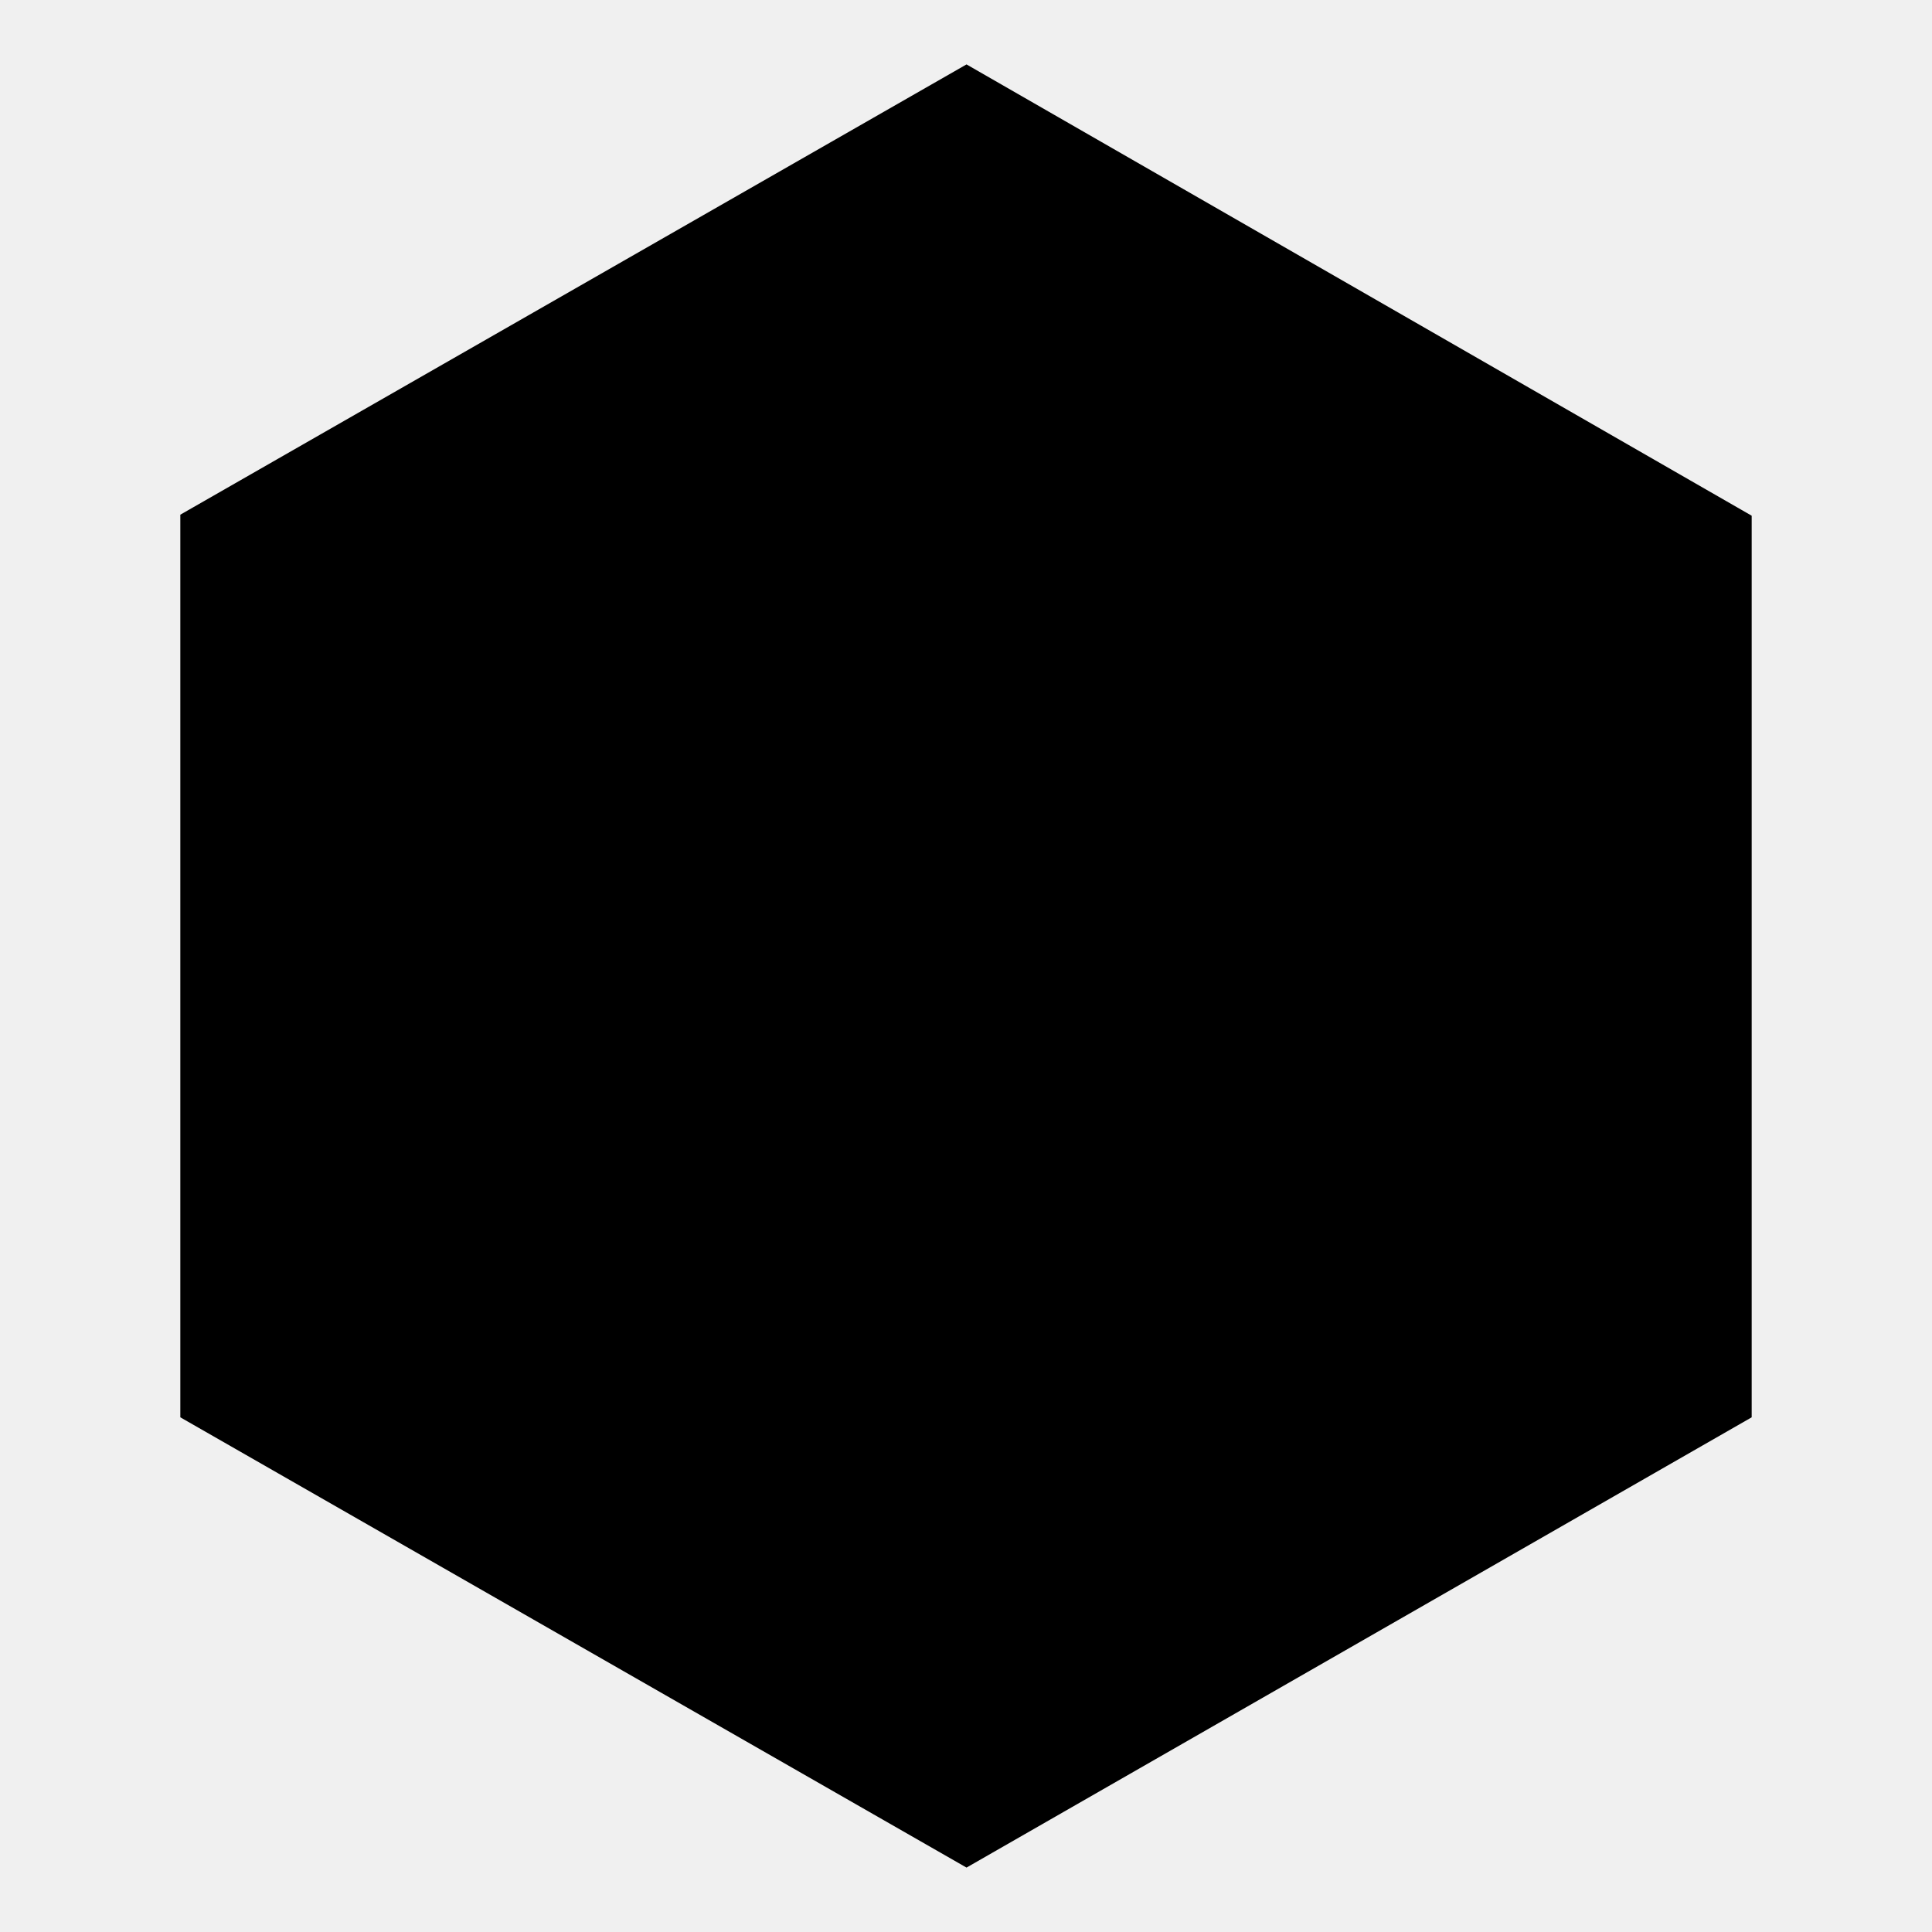
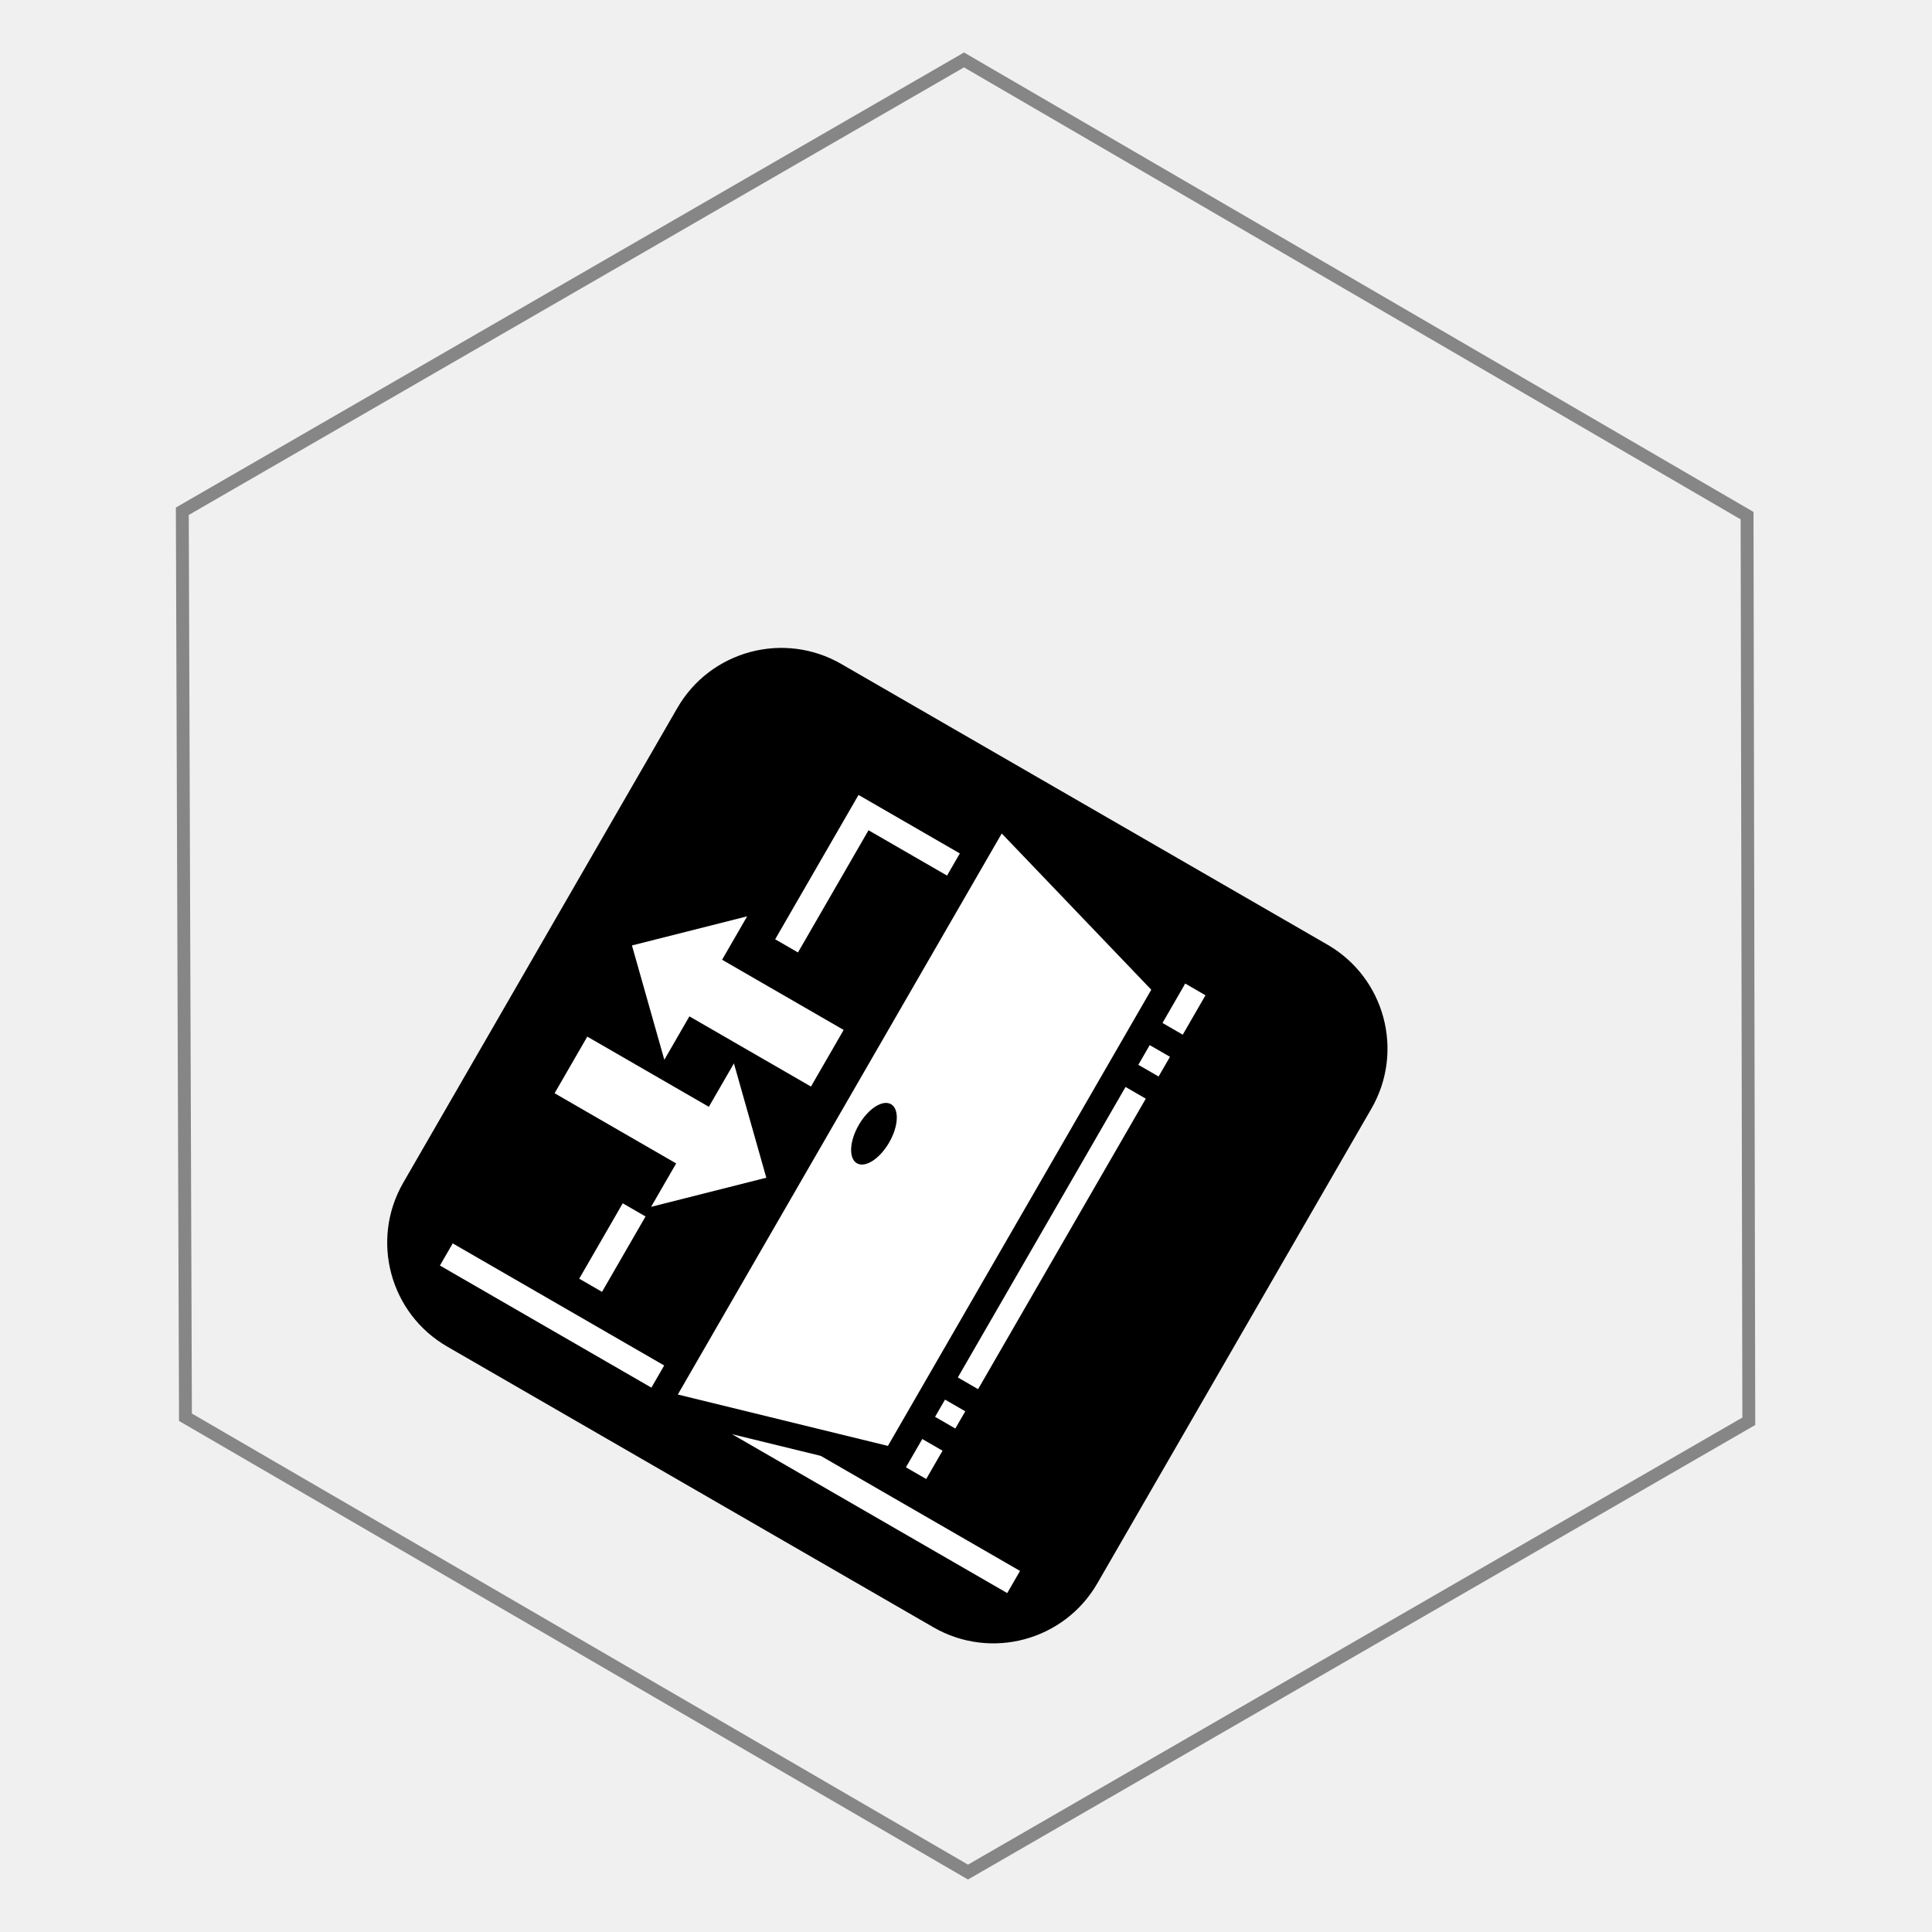
<svg xmlns="http://www.w3.org/2000/svg" width="150" height="150" viewBox="0 0 150 150" version="1.1" id="svg5256">
  <defs id="defs5250">
    </defs>
  <g id="layer1">
-     <path id="path823" d="M 136,110.04 75.04,144.999 14,110.04 V 39.96 L 75.04,5.001 136,40.04 Z" style="fill:#000000;fill-opacity:1;fill-rule:nonzero;stroke:none" />
+     <g id="g839" transform="rotate(60,105.1802,92.01214)">
+       <rect ry="9.32" transform="rotate(-30)" y="117.166" x="-18.986" height="61.195" width="62.222" id="rect832" style="opacity:1;vector-effect:none;fill:#000000;fill-opacity:1;stroke:none;stroke-width:2;stroke-linecap:butt;stroke-linejoin:miter;stroke-miterlimit:4;stroke-dasharray:none;stroke-dashoffset:0;stroke-opacity:1" />
+       <path id="path11026" d="M 67.834,102.095 92.982,145.655 104.593,133.523 84.145,98.106 Z m 17.208,-6.509 0.135,0.219 1.639,2.838 1.573,-0.908 -1.766,-3.058 -1.581,0.91 z m -25.359,14.643 6.47,11.207 1.77,-1.022 -5.477,-9.487 6.096,-3.519 -0.993,-1.72 z m 28.125,-9.867 0.883,1.529 1.573,-0.908 -0.883,-1.529 z m 1.876,3.25 13.021,22.553 1.573,-0.908 -13.021,-22.553 z m -26.162,18.818 -2.514,8.876 8.944,2.261 -1.946,-3.371 9.439,-5.449 -2.538,-4.396 -9.439,5.449 z m 18.216,-2.381 c 0.652,-0.376 1.773,0.346 2.504,1.613 0.731,1.267 0.796,2.599 0.145,2.975 -0.652,0.376 -1.773,-0.346 -2.504,-1.613 -0.731,-1.267 -0.796,-2.599 -0.145,-2.975 z m -8.842,8.979 1.946,3.371 -9.438,5.449 2.538,4.396 9.438,-5.449 1.946,3.371 2.514,-8.877 z m 5.092,12.907 3.379,5.852 1.77,-1.022 -3.379,-5.852 z m 25.71,-14.049 0.772,1.338 1.573,-0.908 -0.772,-1.338 z m 1.766,3.058 1.269,2.198 1.573,-0.908 -1.269,-2.198 z m -31.382,23.979 0.993,1.72 16.419,-9.479 -0.993,-1.72 z m 28.576,-16.498 -4.906,5.126 21.369,-12.337 -0.993,-1.72 z" style="fill:#ffffff;stroke-width:1" />
+       <path style="fill:none;fill-opacity:1;fill-rule:nonzero;stroke:#868686;stroke-opacity:1" d="M 136.357,144.683 75.397,179.642 14.358,144.683 V 74.603 L 75.397,39.643 136.357,74.683 Z" id="path823-6" />
+     </g>
  </g>
</svg>
